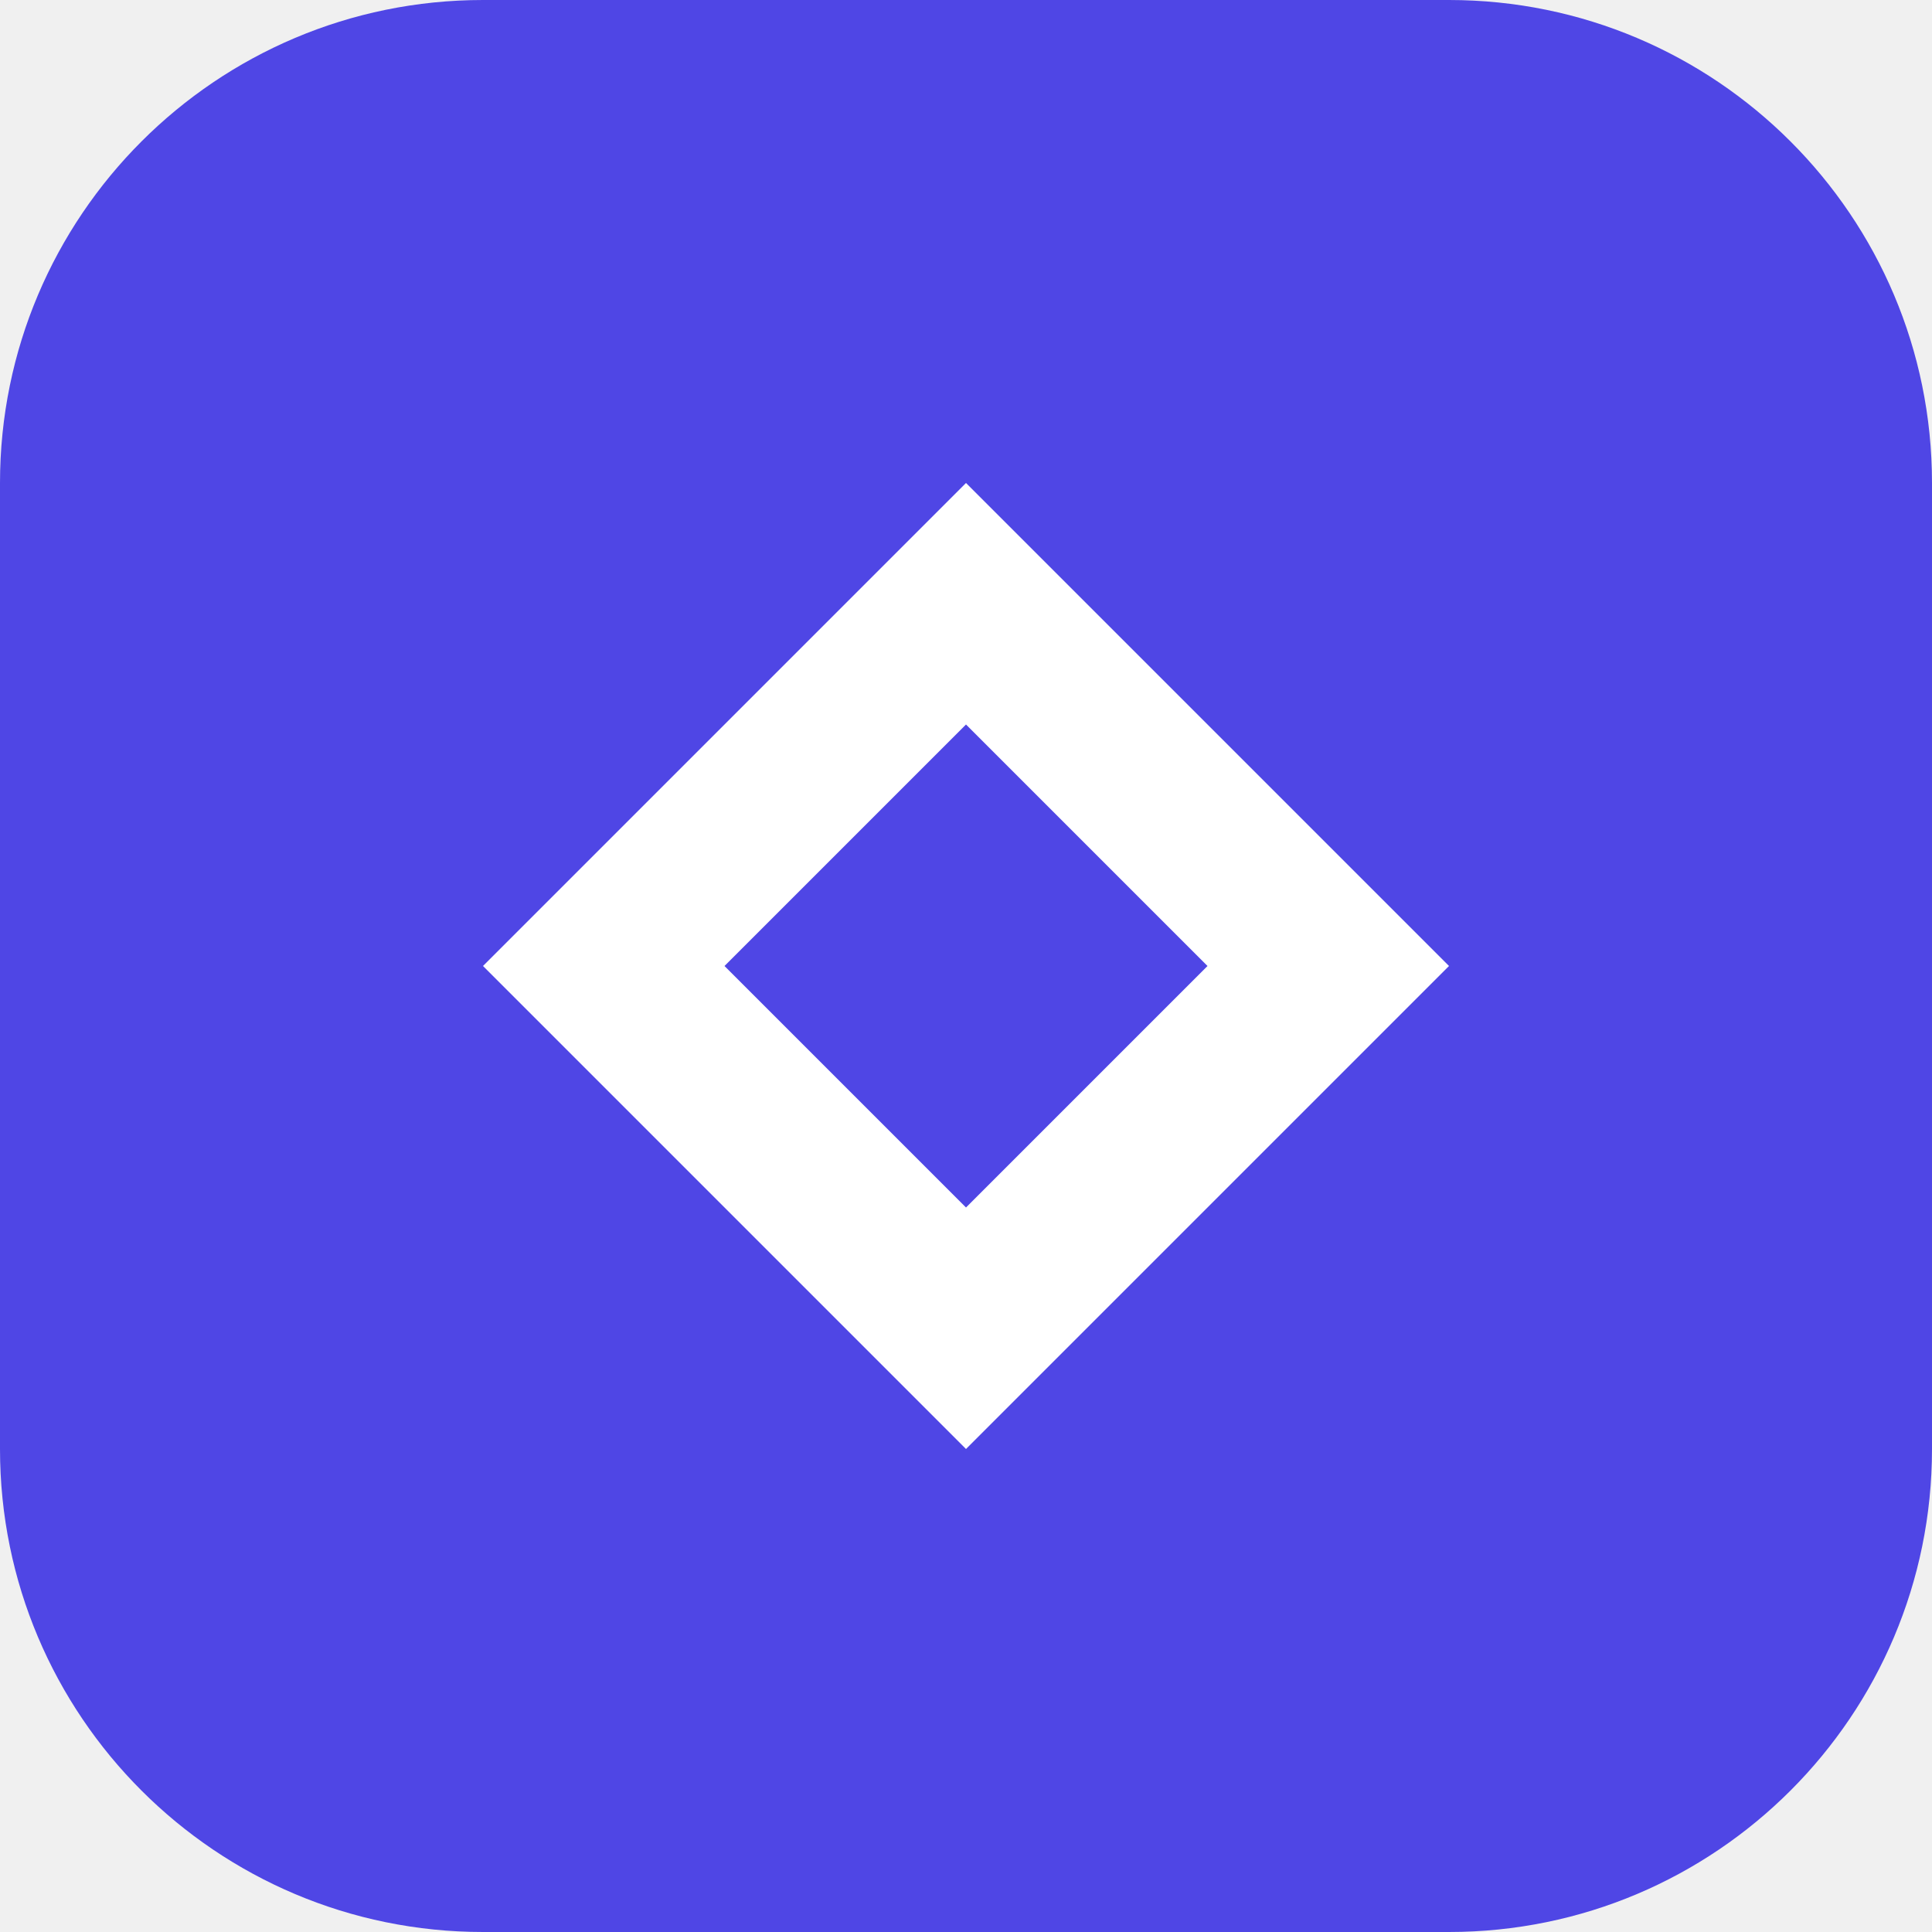
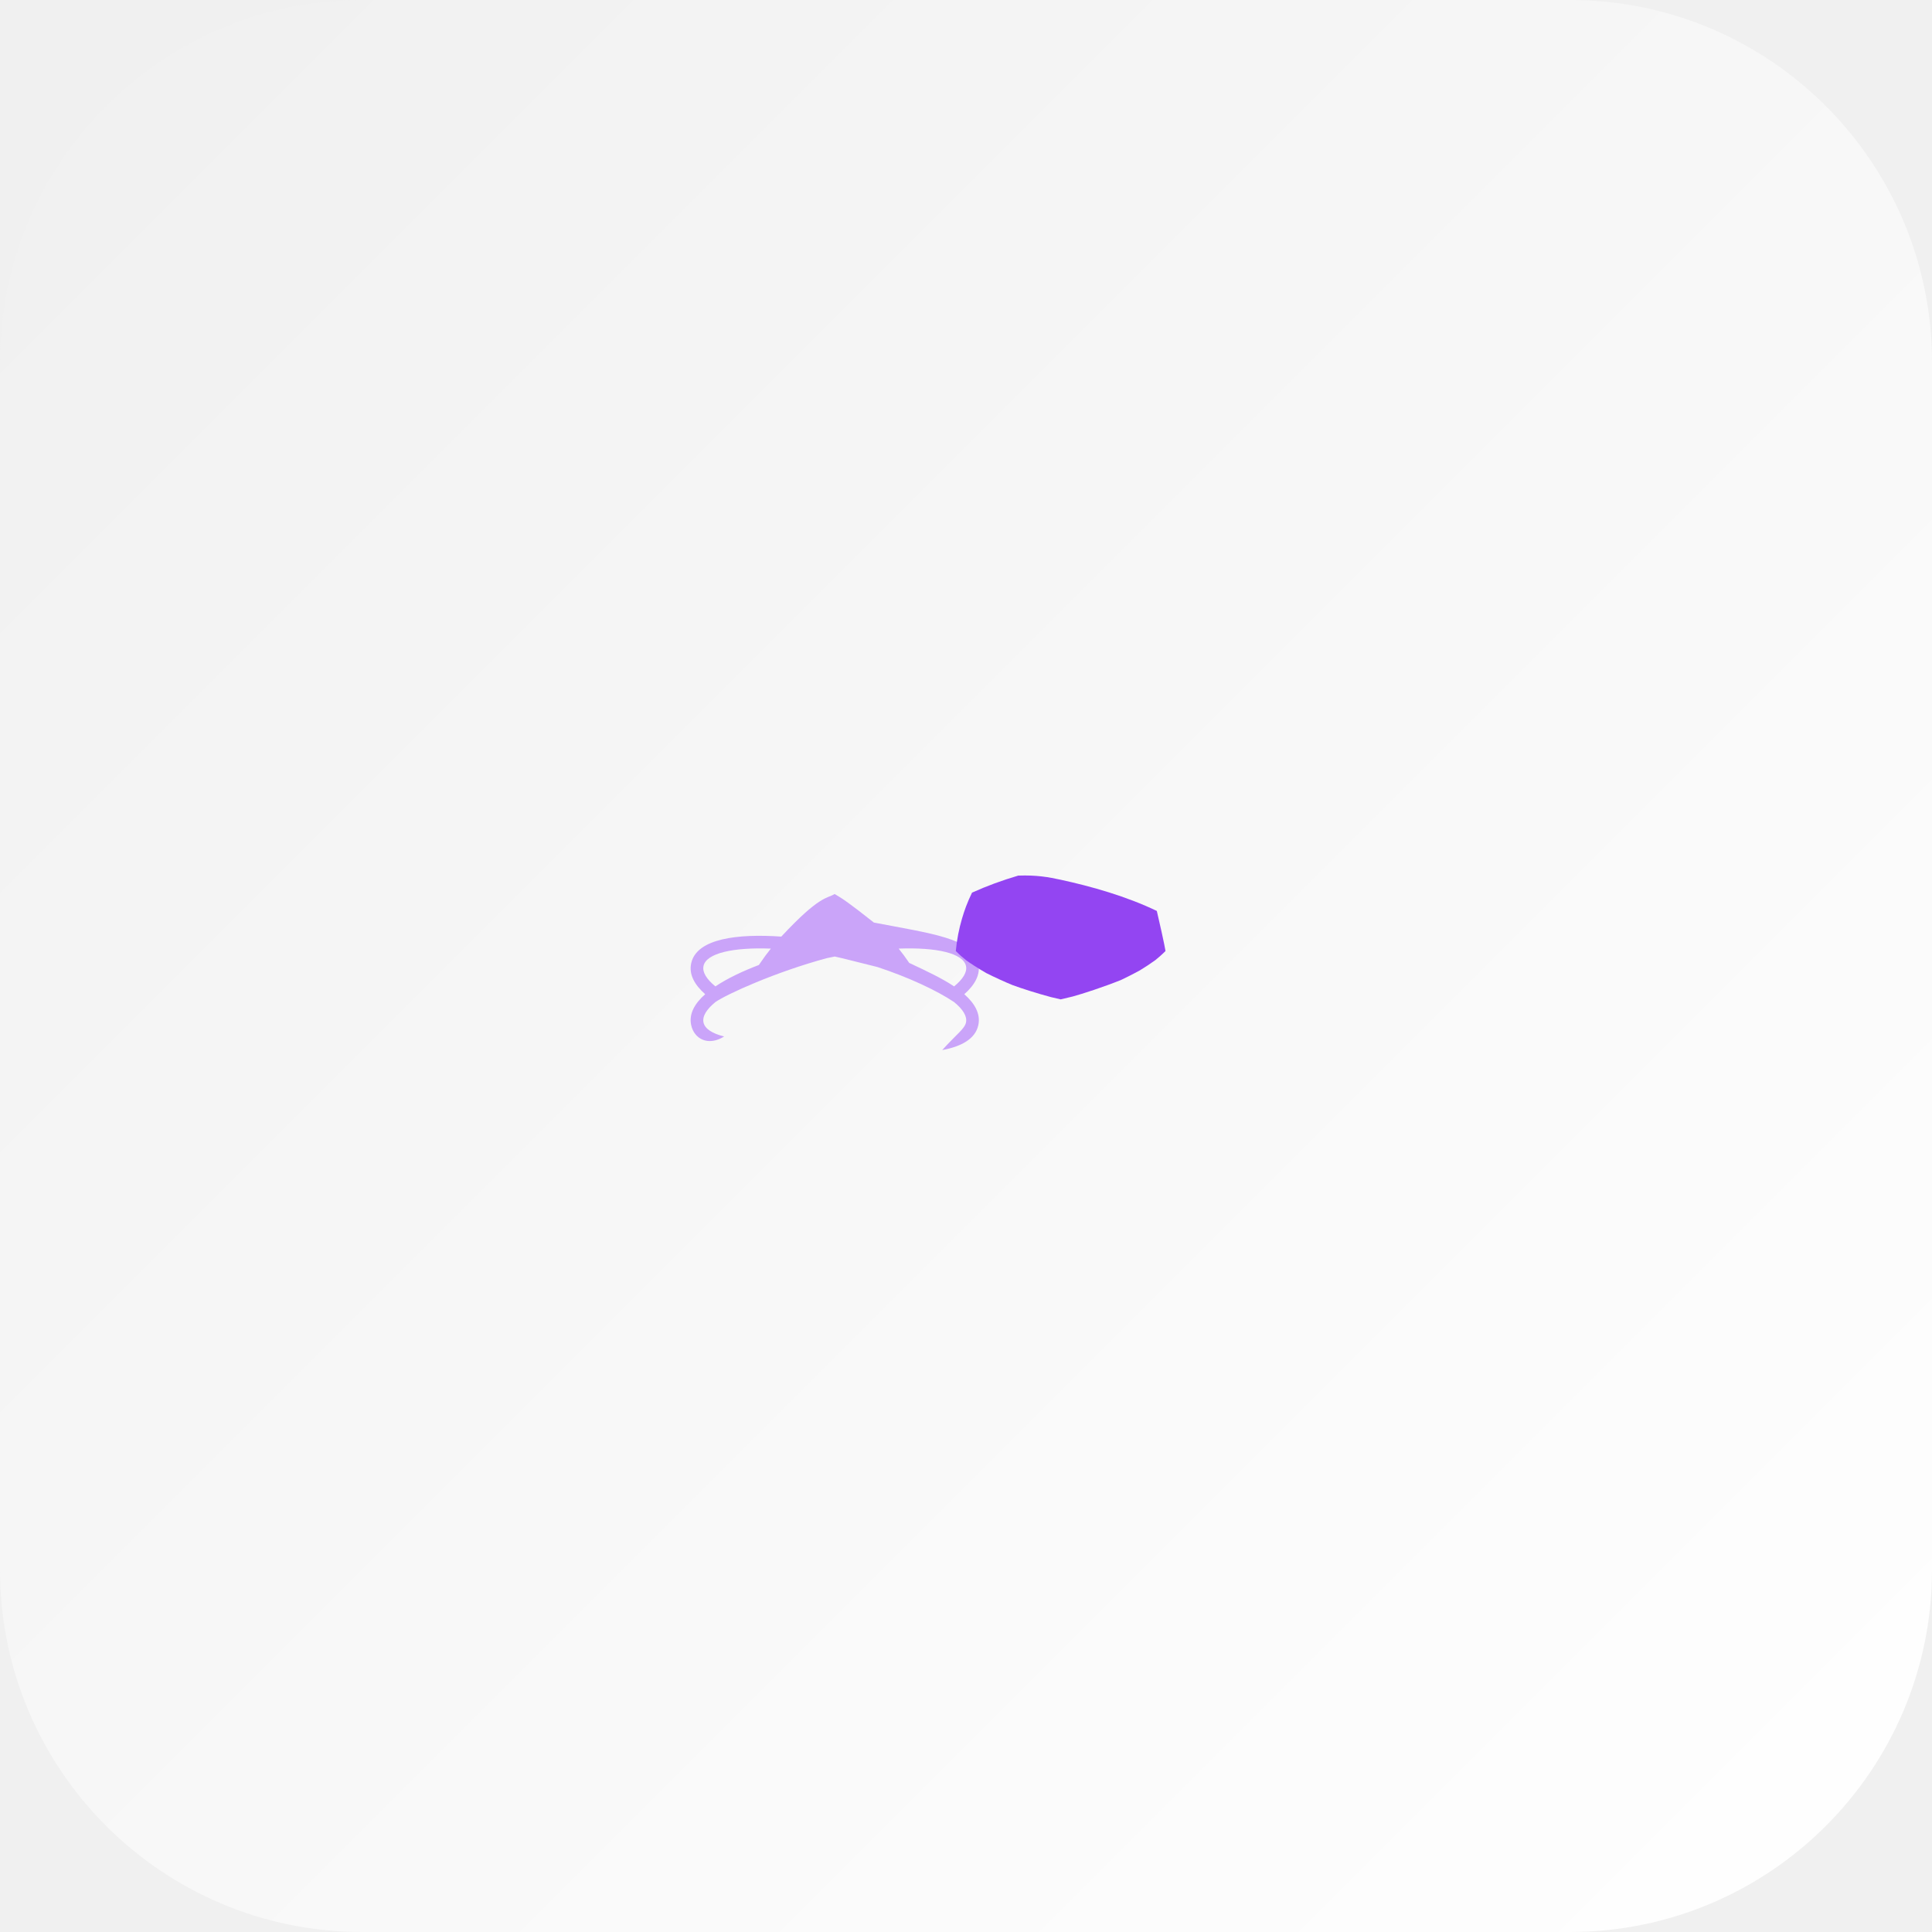
- <svg xmlns="http://www.w3.org/2000/svg" width="32" height="32" viewBox="0 0 32 32" fill="none">
-   <rect width="32" height="32" rx="8" fill="#4F46E5" />
-   <path d="M16 8L24 16L16 24L8 16L16 8Z" fill="white" />
-   <path d="M16 12L20 16L16 20L12 16L16 12Z" fill="#4F46E5" />
+ <svg xmlns="http://www.w3.org/2000/svg" width="32" height="32" viewBox="0 0 32 32">
+   <defs>
+     <linearGradient id="bgGrad" x1="0%" y1="0%" x2="100%" y2="100%">
+       <stop offset="0%" style="stop-color:#f0f0f0;stop-opacity:1" />
+       <stop offset="100%" style="stop-color:#ffffff;stop-opacity:1" />
+     </linearGradient>
+   </defs>
+   <rect width="32" height="32" rx="6" fill="url(#bgGrad)" />
+   <g transform="translate(16, 16) scale(0.018)">
+     <path fill="rgb(202,164,249)" d="M 0 0 C -2.535 -11.777 -27.063 -17.319 -61.939 -15.993 C -58.629 -11.865 -55.367 -7.47 -52.229 -2.834 C -36.055 4.747 -21.992 11.37 -10.962 18.77 C -2.83 12.135 1.218 5.678 0 0 M -179.607 -15.993 C -214.484 -17.319 -239.012 -11.777 -241.547 0 C -242.765 5.678 -238.716 12.135 -230.585 18.77 C -219.555 11.37 -205.494 4.747 -190.604 -0.932 C -186.18 -7.47 -182.916 -11.865 -179.579 -15.993 z M -1.553 25.958 C 8.242 34.619 13.534 44.161 11.34 54.376 C 8.605 67.096 -4.265 74.094 -21.896 77.365 C -8.135 62.169 -1.274 57.848 -0.003 51.94 C 1.218 46.262 -2.859 39.802 -10.984 33.166 C -27.012 22.458 -52.993 10.323 -81.536 0.937 C -116.026 -7.769 -118.402 -8.242 -120.773 -8.714 C -125.519 -7.769 -127.917 -7.252 -127.917 -7.252 C -174.957 5.366 -220.277 25.976 -230.561 33.166 C -238.688 39.802 -242.764 46.262 -241.544 51.94 C -240.272 57.848 -233.413 62.169 -222.536 64.861 C -237.282 74.094 -250.152 67.096 -252.887 54.376 C -255.083 44.161 -249.789 34.619 -239.994 25.958 C -249.781 17.305 -255.083 7.771 -252.887 -2.439 C -247.924 -25.519 -209.595 -29.809 -169.959 -27.05 C -134.54 -65.093 -128.178 -61.86 -120.845 -66.235 C -113.411 -61.889 -107.708 -58.113 -84.764 -39.979 C -31.952 -29.809 6.377 -25.519 11.34 -2.439 C 13.537 7.771 8.233 17.305 -1.553 25.958" />
+     <path fill="rgb(147,69,242)" d="M 0 0 C 1.664 -4.443 3.561 -8.664 5.542 -12.793 C 19.508 -19.085 33.105 -24.042 48.051 -28.472 C 65.208 -29.062 75.848 -27.1 87.084 -24.67 C 115.575 -18.503 147.732 -9.347 175.587 4.057 C 183.009 35.868 183.554 40.967 183.554 40.967 C 179.801 44.697 176.316 47.654 174.185 49.334 C 169.886 52.46 164.56 55.965 160.034 58.699 C 152.825 62.658 144.611 66.67 142.934 67.438 C 127.557 73.727 106.561 80.54 98.193 82.779 C 90.256 84.73 87.288 85.389 87.152 85.42 C 87.016 85.451 86.879 85.389 78.249 83.35 C 65.063 79.817 51.564 75.497 42.708 72.239 C 37.293 70.068 25.154 64.578 18.563 61.176 C 10.77 56.685 3.427 51.855 0.33 49.594 C -4.444 45.744 -5.699 44.635 -9.386 40.967 C -8.426 30.405 -6.419 20.474 -3.679 11.113 C -2.569 7.314 -1.346 3.6 0 0" transform="translate(0, -54.712)" />
+   </g>
</svg>
